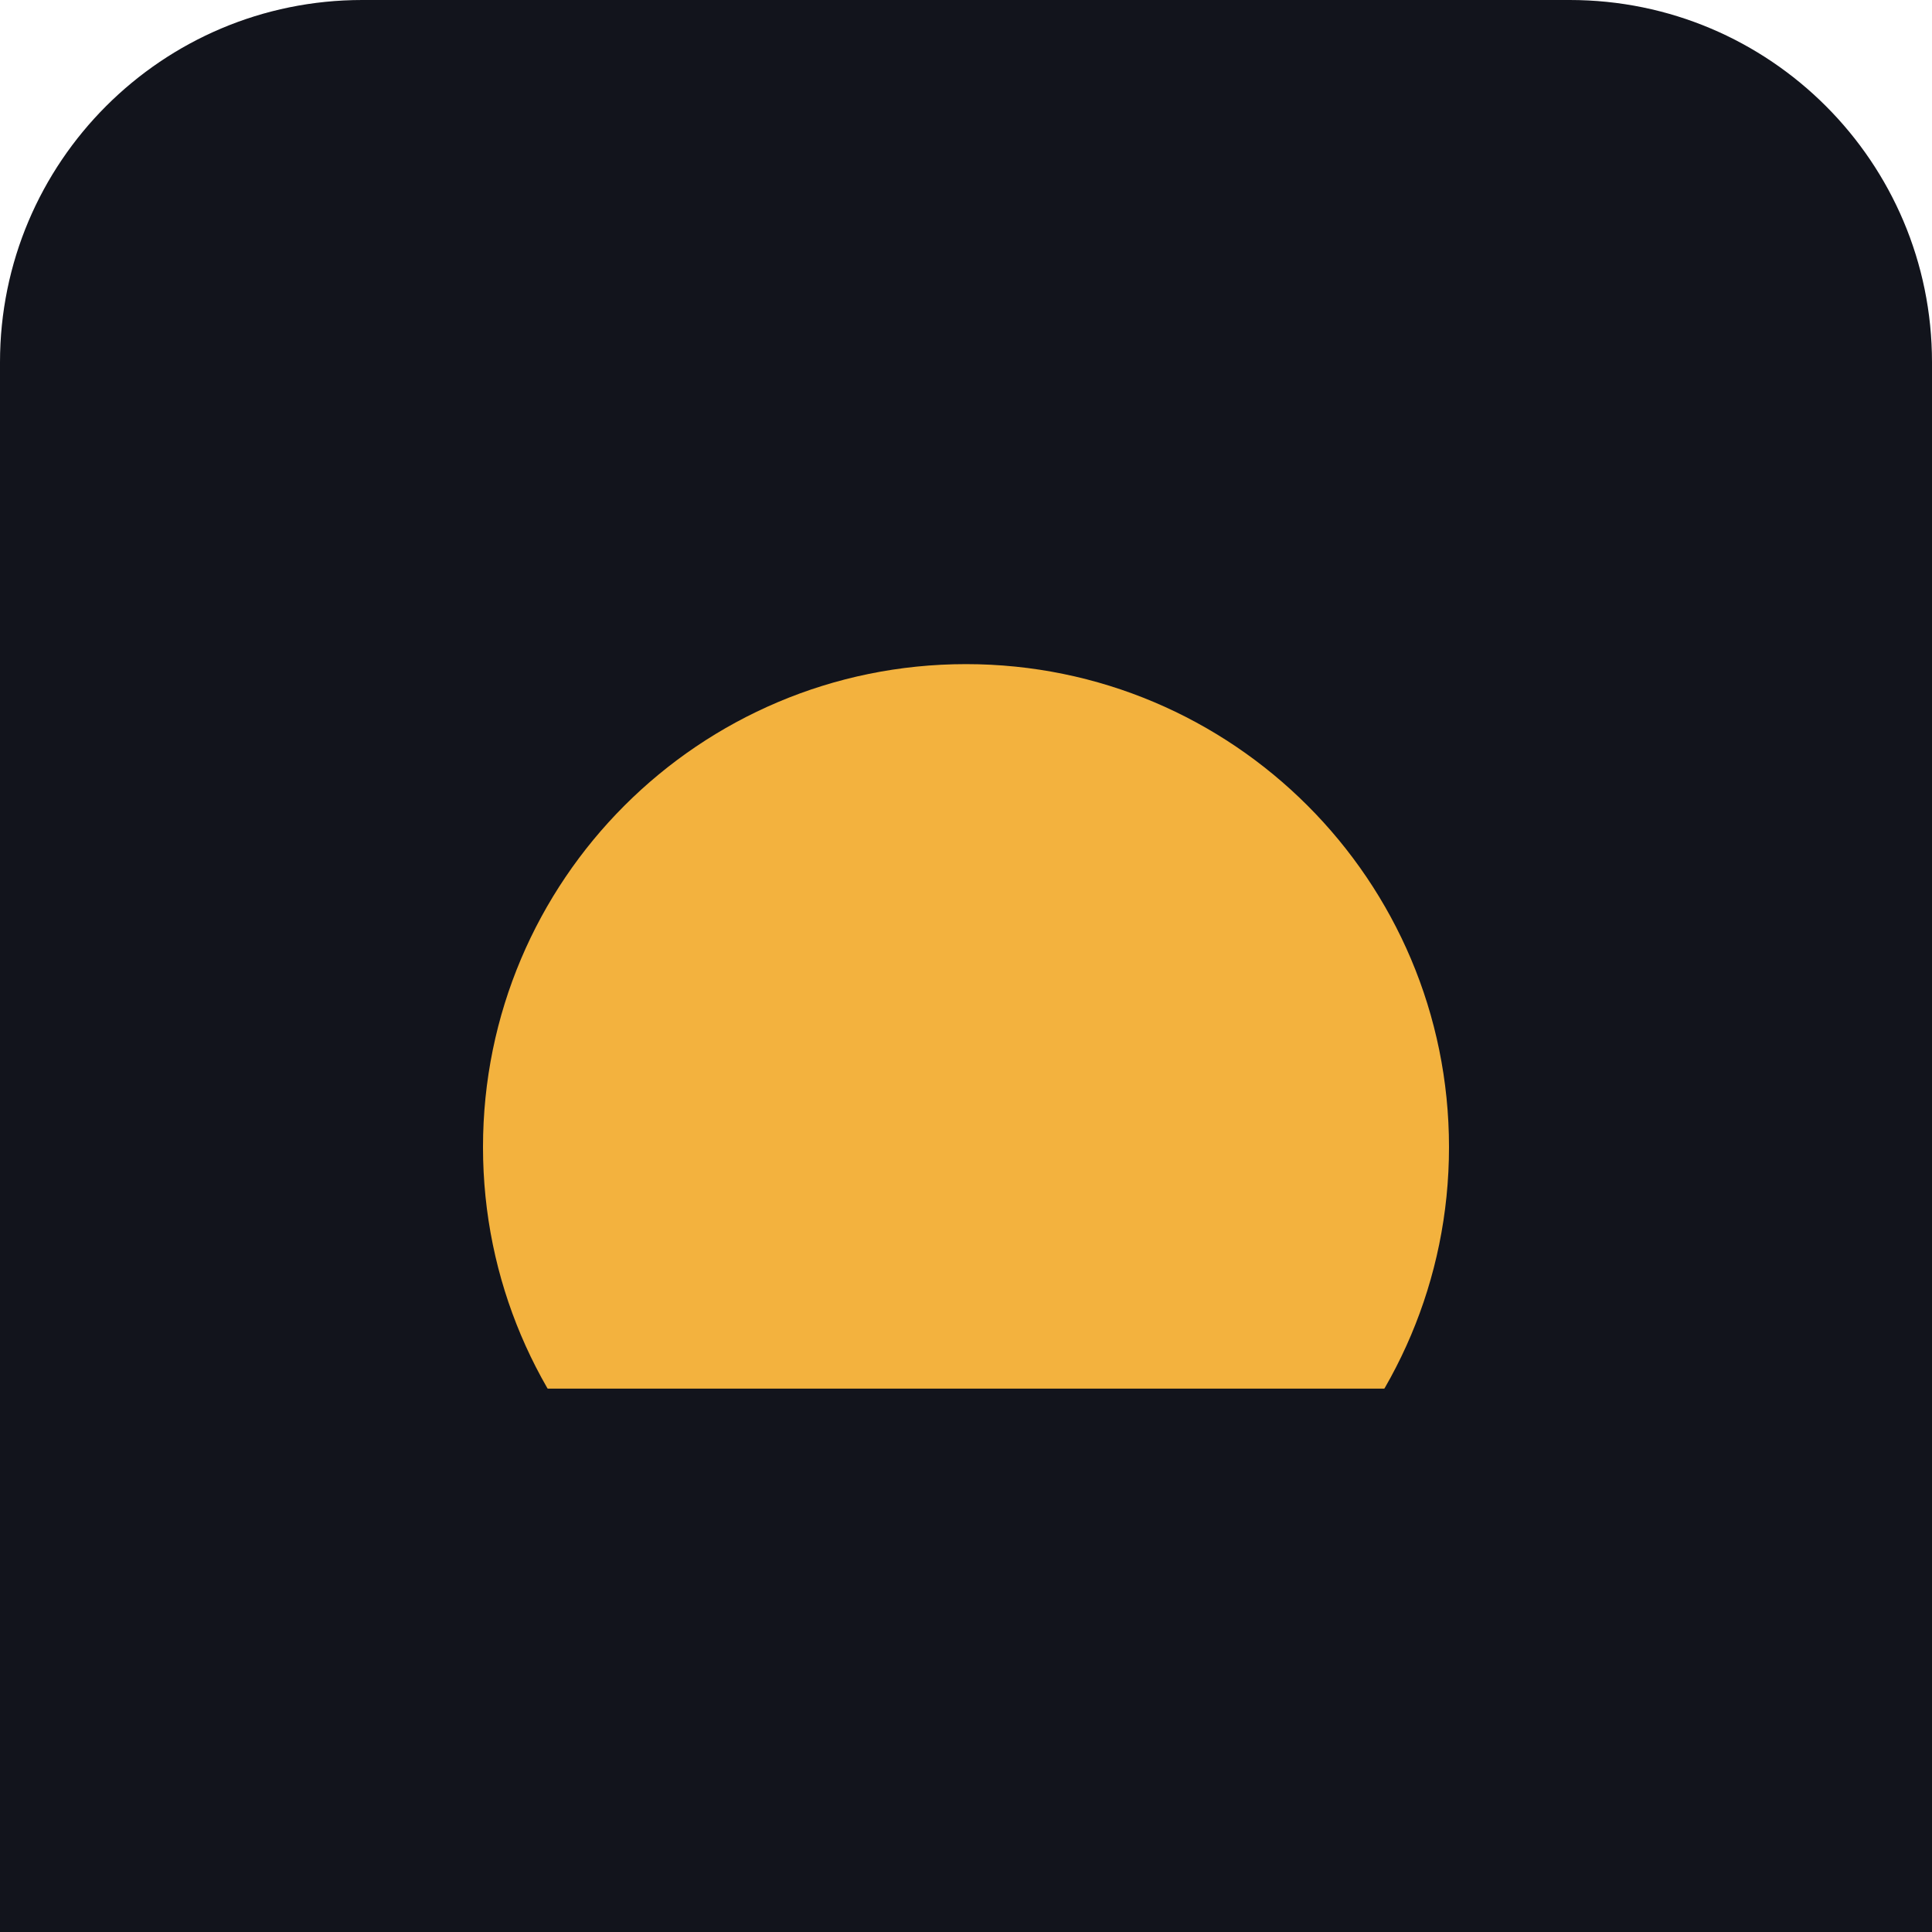
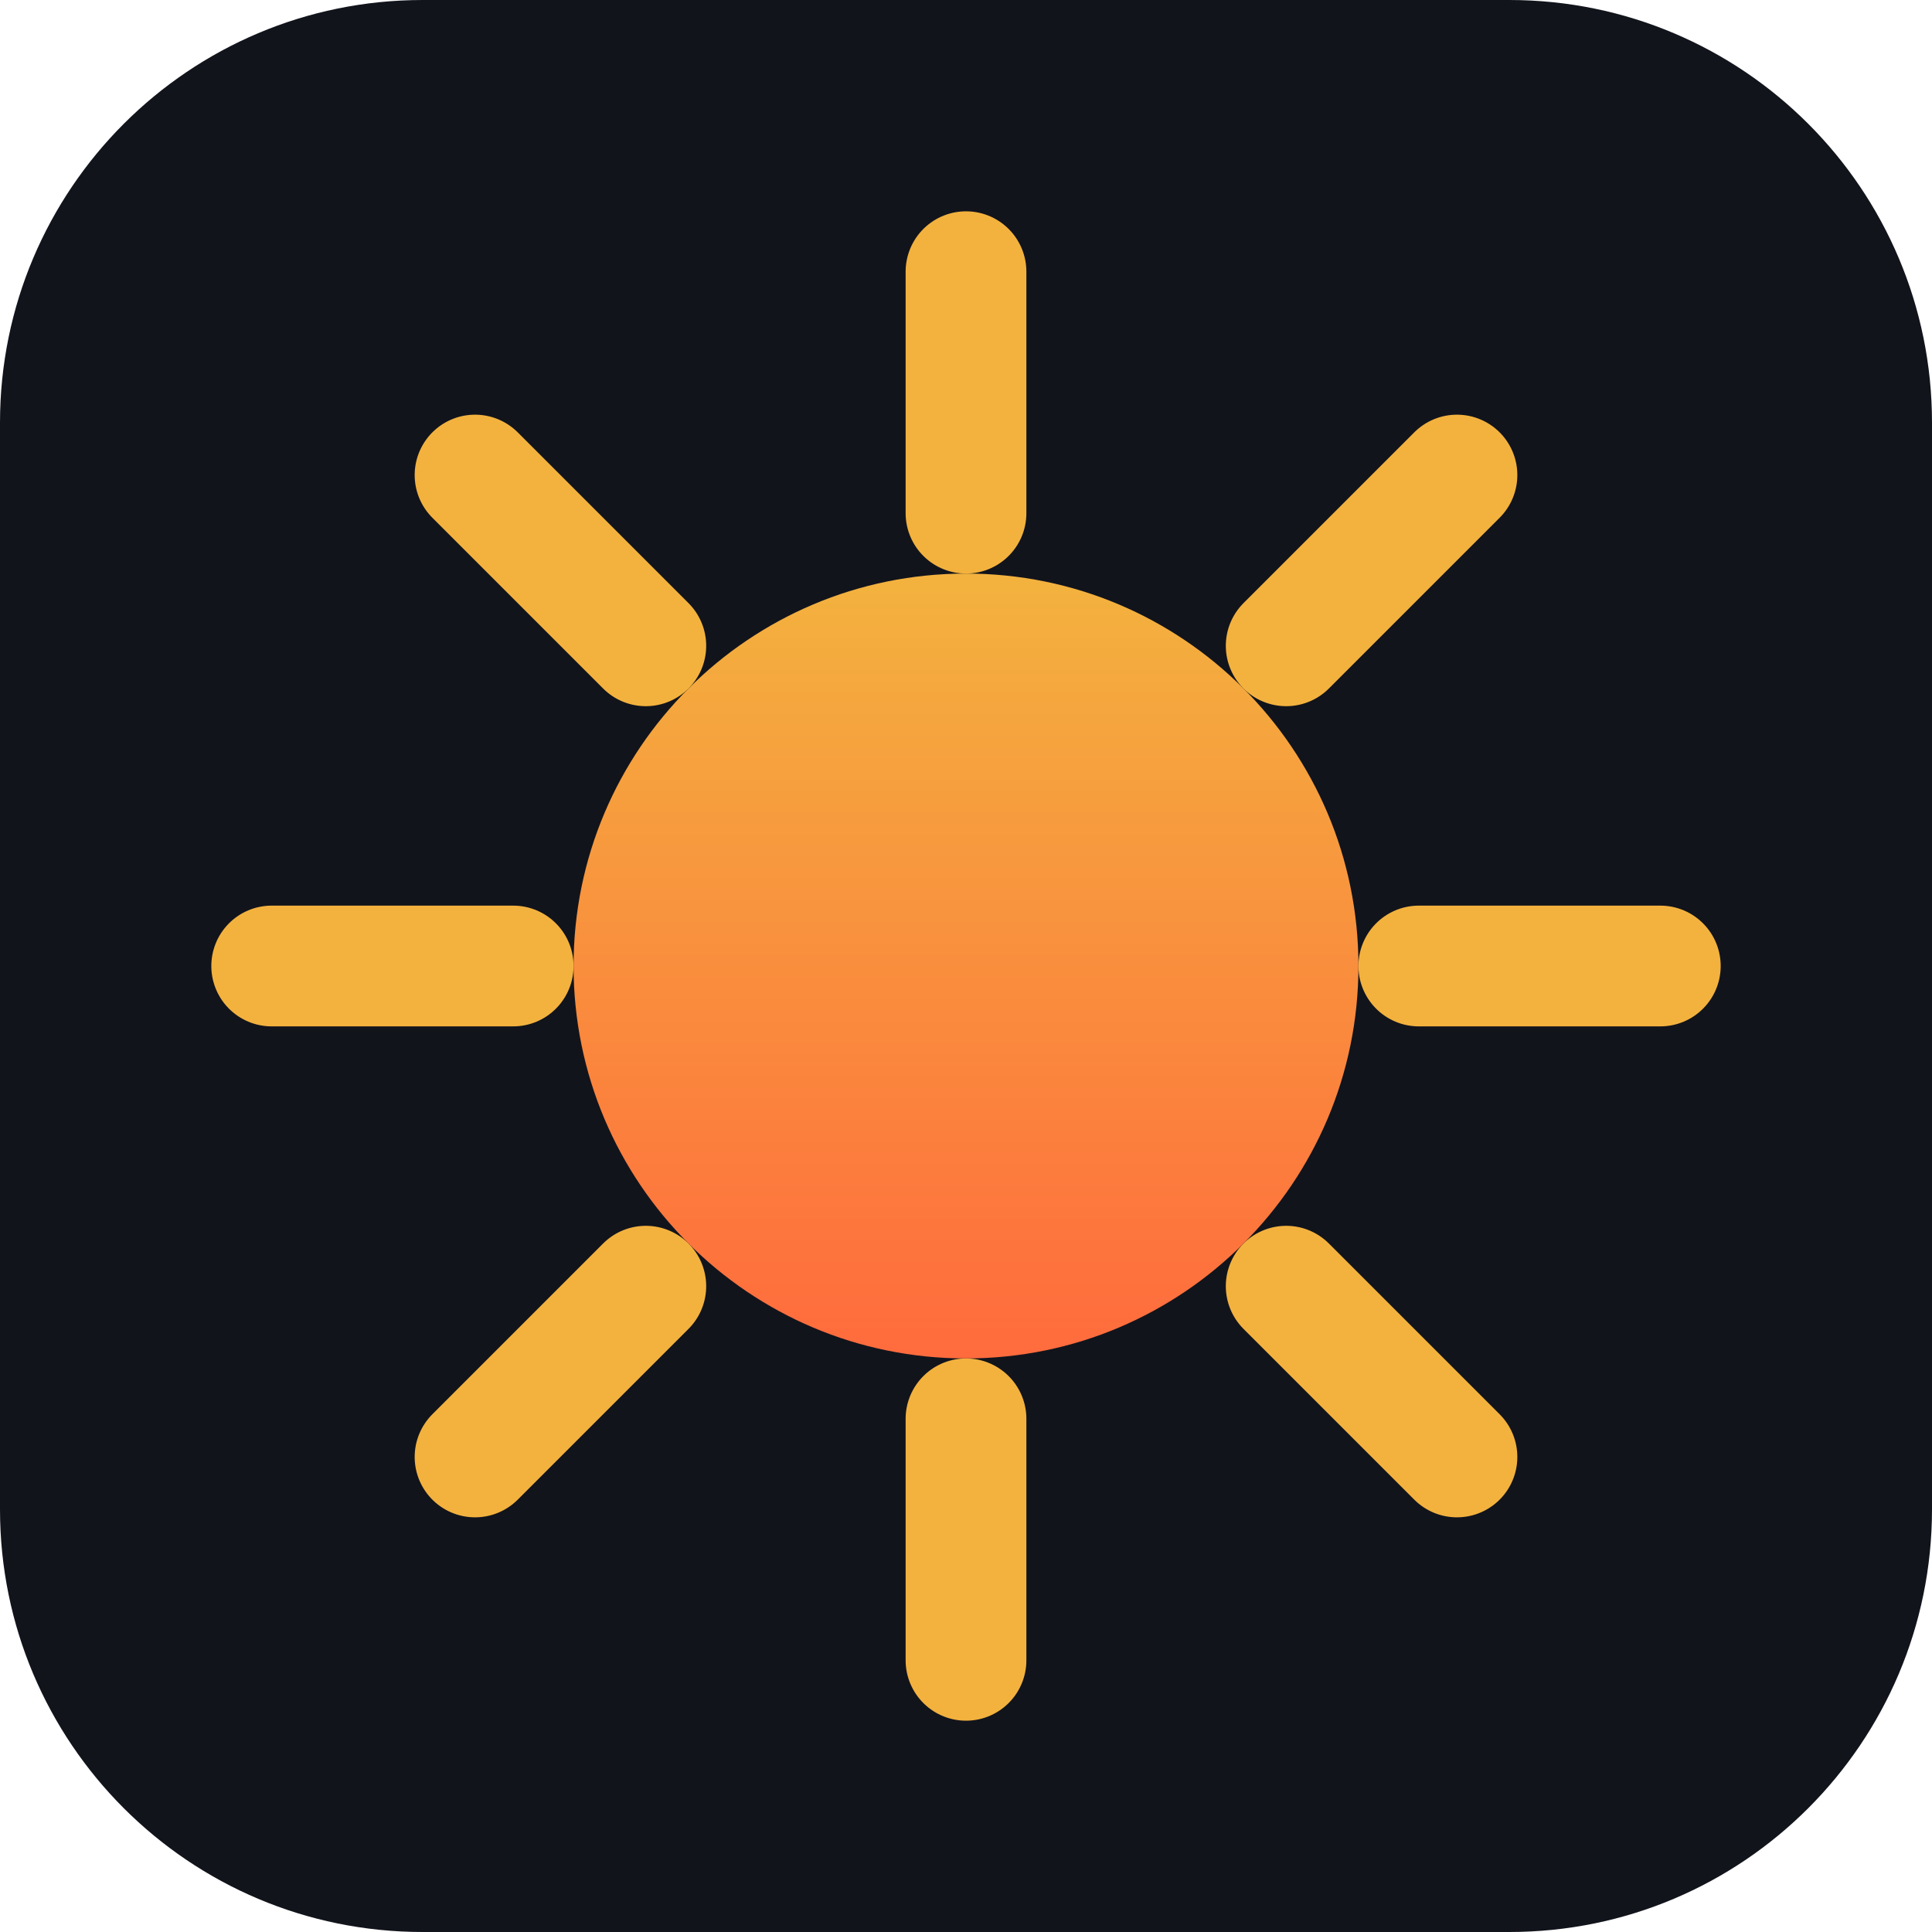
<svg xmlns="http://www.w3.org/2000/svg" viewBox="0 0 64 64">
-   <rect width="64" height="64" rx="12" fill="#12141C" />
-   <circle cx="32" cy="38" r="16" fill="#F3B23E" />
-   <rect y="46" width="64" height="18" fill="#12141C" />
+   <rect width="64" height="64" rx="14" fill="#12141C" />
+   <defs>
+     <linearGradient id="sunGrad" x1="0" y1="0" x2="0" y2="1">
+       <stop offset="0" stop-color="#F3B23E" />
+       <stop offset="1" stop-color="#FF6B3D" />
+     </linearGradient>
+   </defs>
+   <g transform="translate(32,32)" stroke="#F3B23E" stroke-width="4" stroke-linecap="round">
+     <line x1="0" y1="-15" x2="0" y2="-23" />
+     <line x1="0" y1="-15" x2="0" y2="-23" transform="rotate(45)" />
+     <line x1="0" y1="-15" x2="0" y2="-23" transform="rotate(90)" />
+     <line x1="0" y1="-15" x2="0" y2="-23" transform="rotate(135)" />
+     <line x1="0" y1="-15" x2="0" y2="-23" transform="rotate(180)" />
+     <line x1="0" y1="-15" x2="0" y2="-23" transform="rotate(225)" />
+     <line x1="0" y1="-15" x2="0" y2="-23" transform="rotate(270)" />
+     <line x1="0" y1="-15" x2="0" y2="-23" transform="rotate(315)" />
+   </g>
+   <circle cx="32" cy="32" r="13" fill="url(#sunGrad)" />
</svg>
